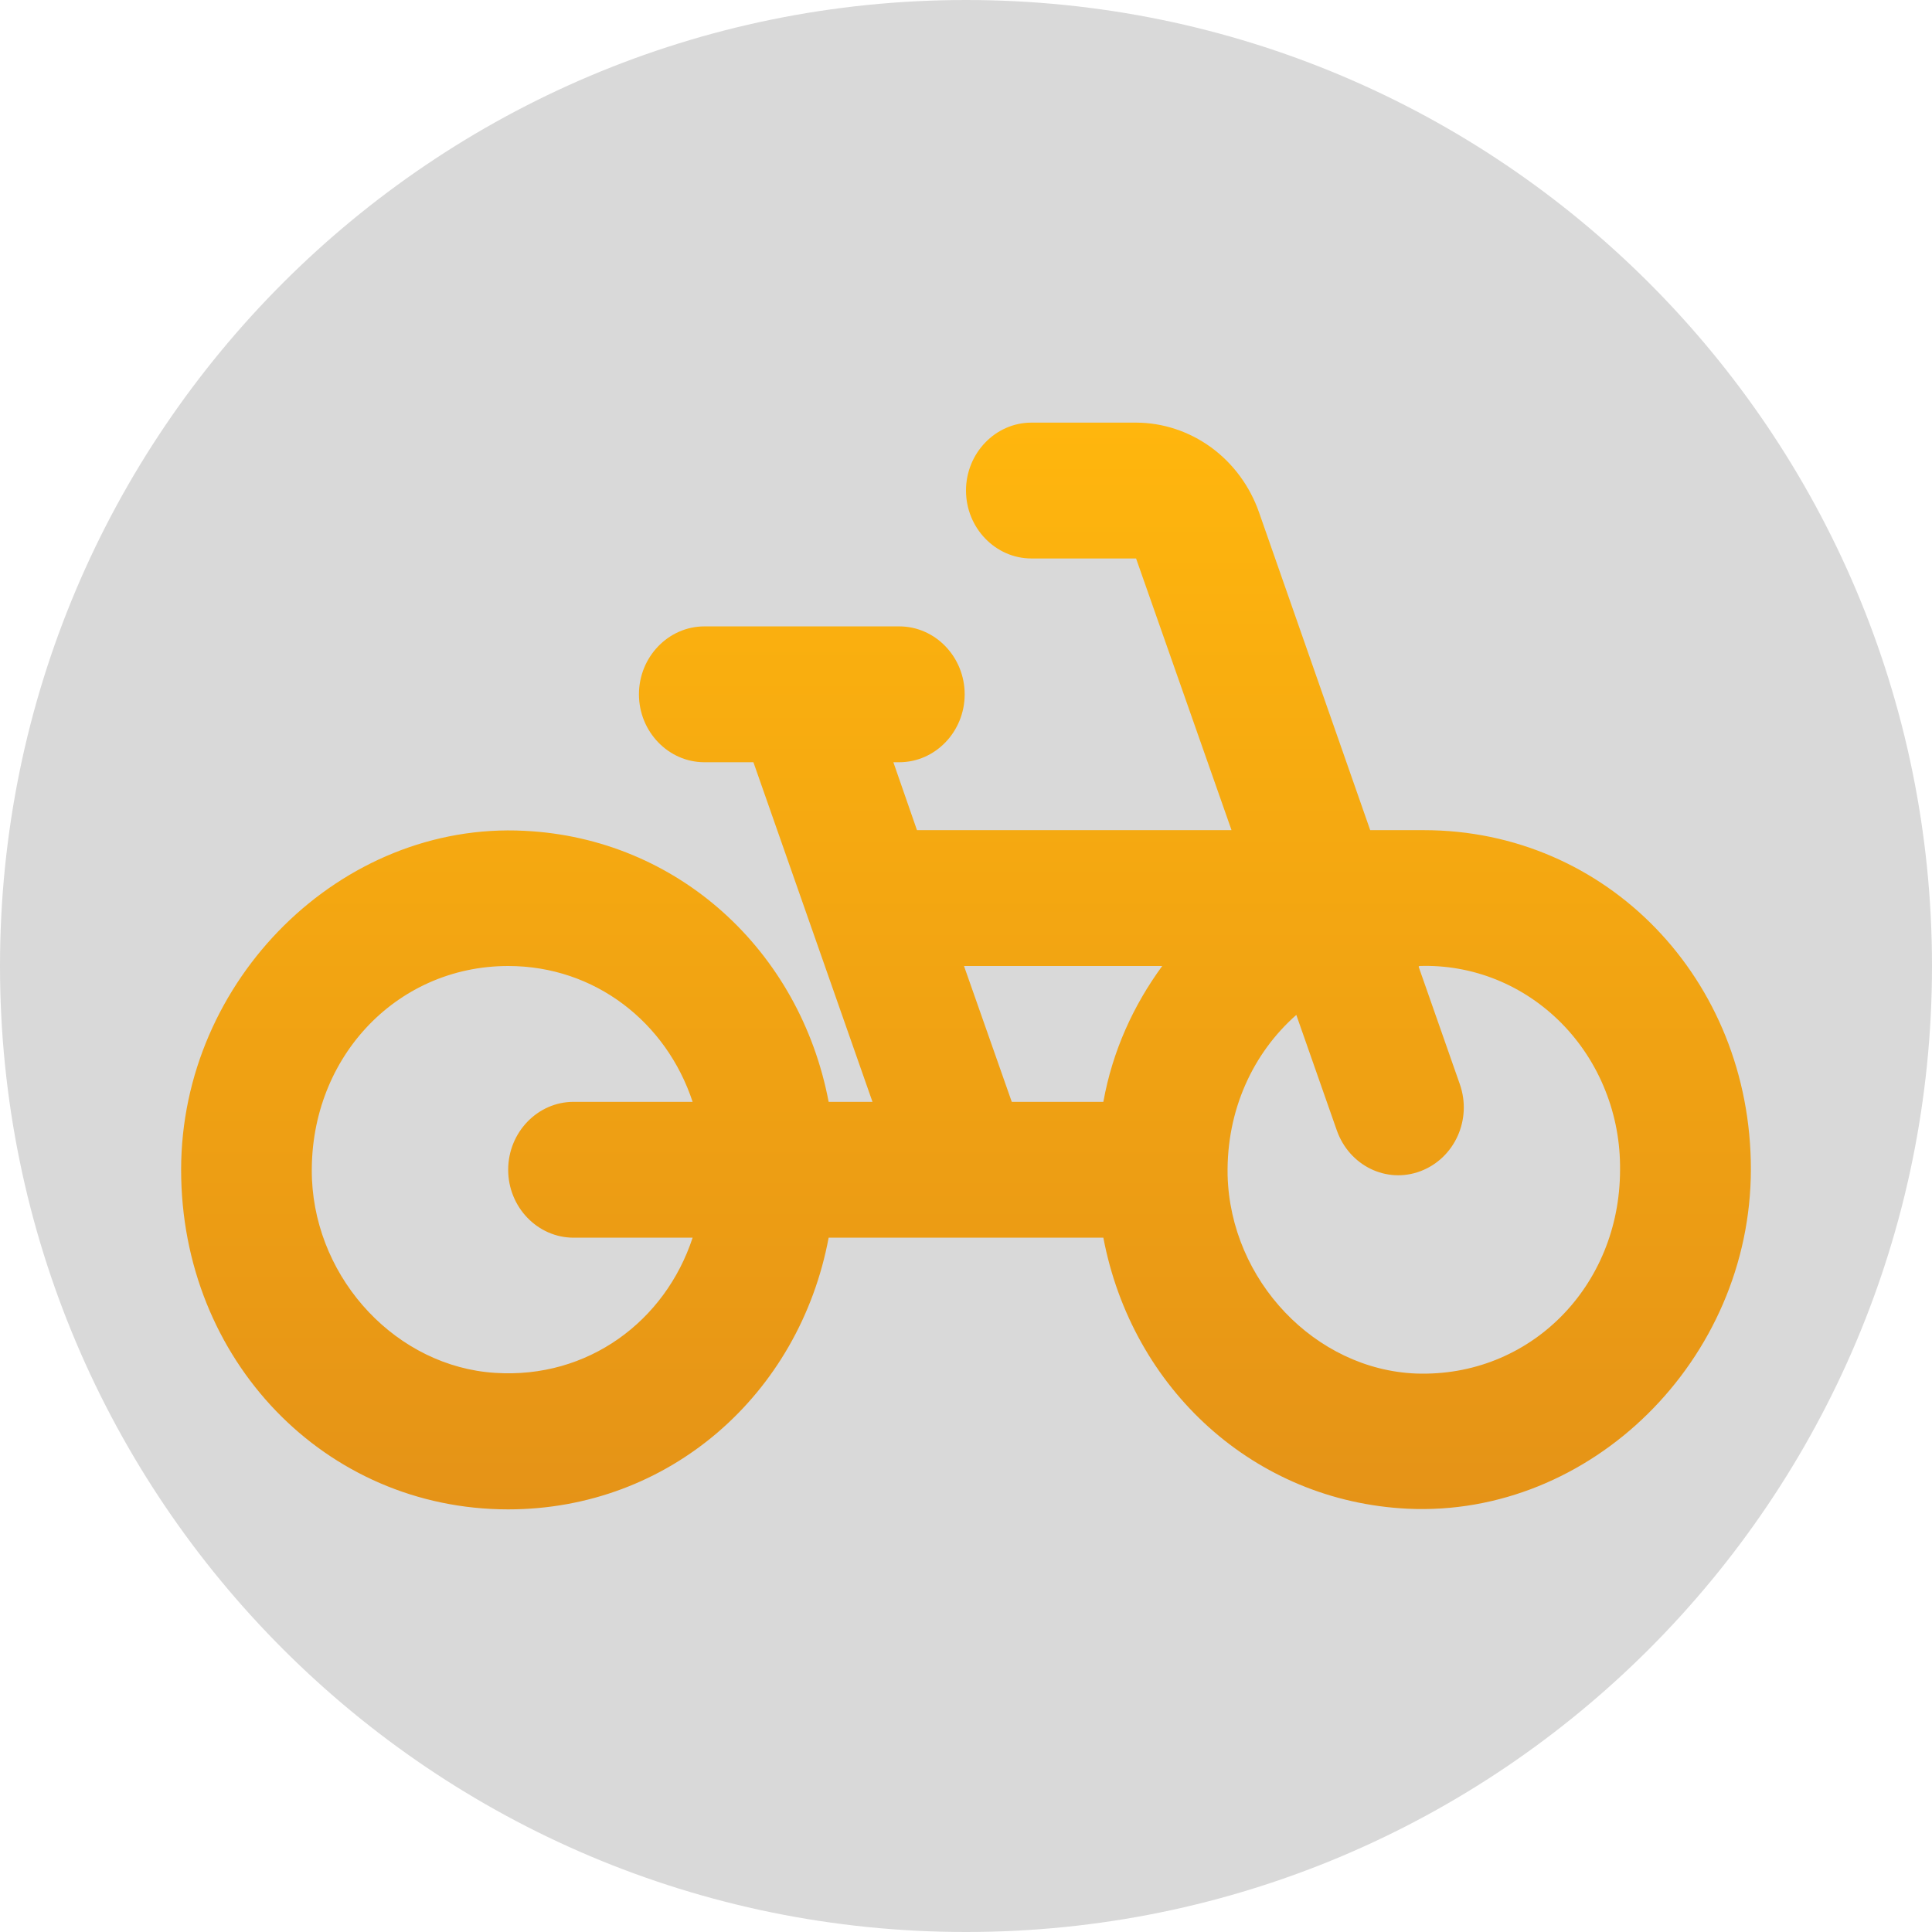
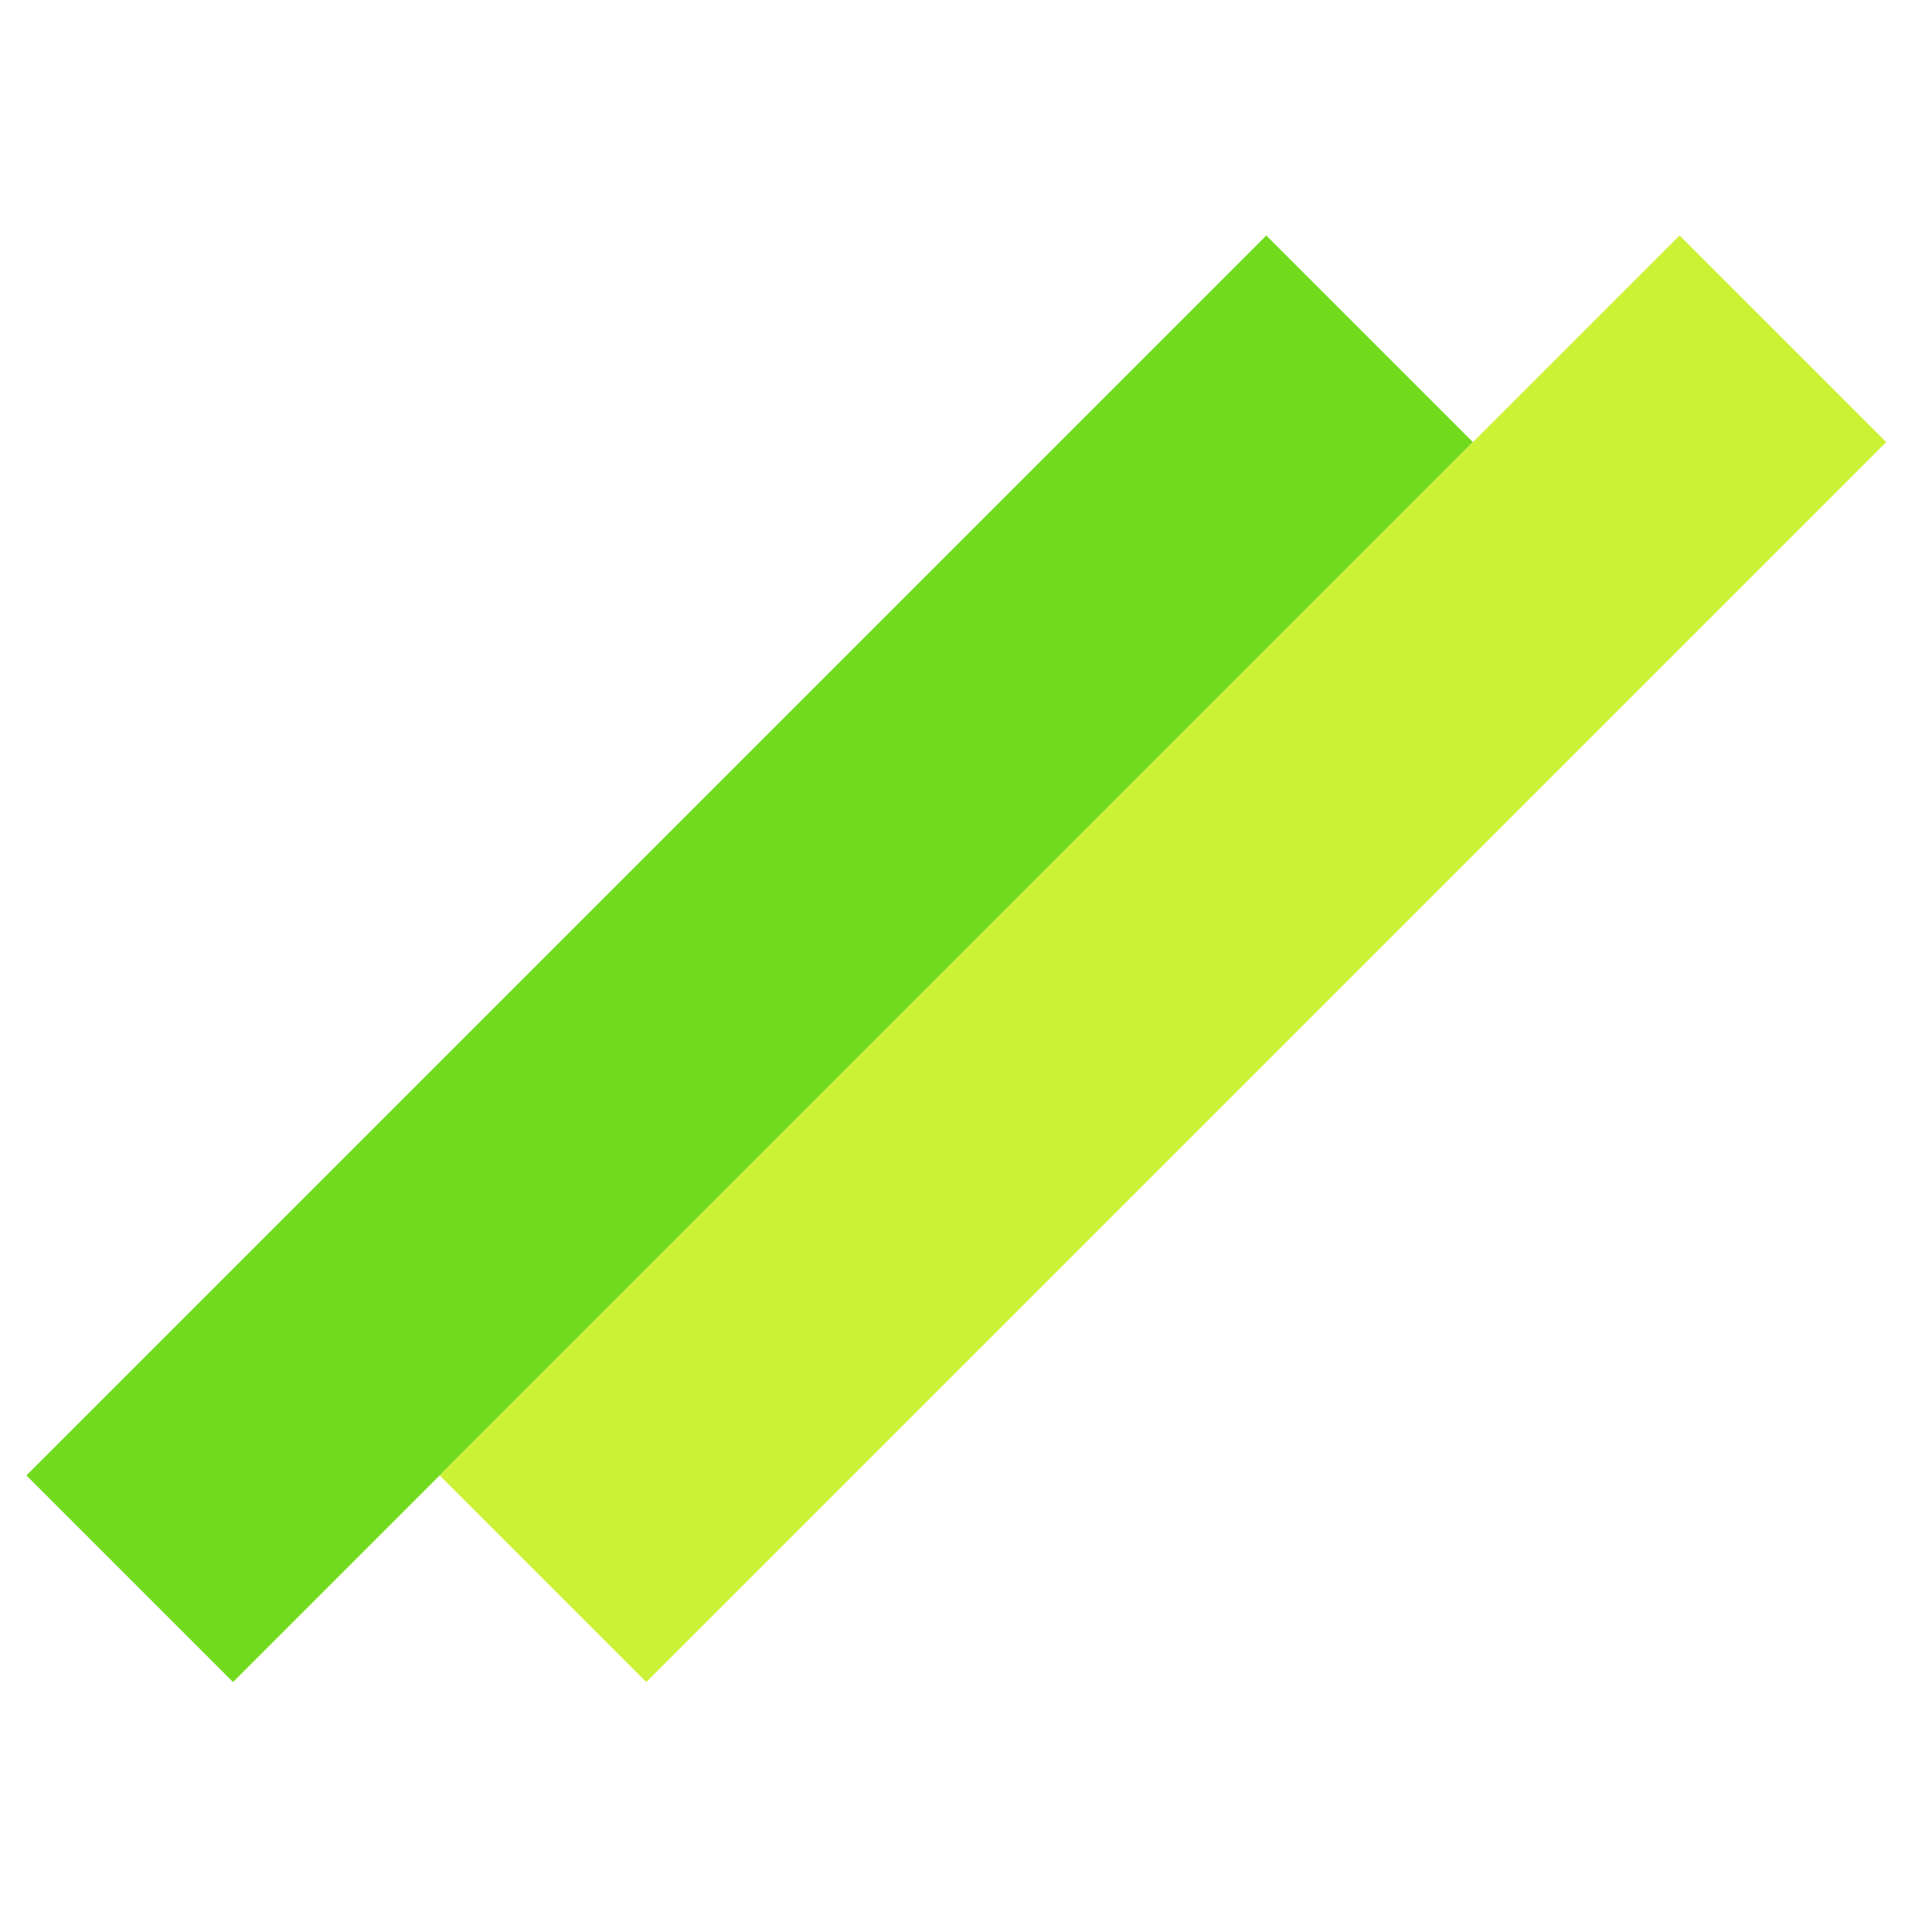
<svg xmlns="http://www.w3.org/2000/svg" width="32" height="32" viewBox="0 0 32 32" fill="none">
-   <circle cx="16" cy="16" r="16" fill="#D9D9D9" />
-   <path d="M23.583 13.75H22.695L20.853 8.485C20.701 8.051 20.424 7.676 20.06 7.41C19.695 7.145 19.262 7.001 18.817 7H17.083C16.488 7 16 7.506 16 8.125C16 8.744 16.488 9.25 17.083 9.25H18.817L20.398 13.75H15.188L14.797 12.625H14.895C15.491 12.625 15.978 12.119 15.978 11.5C15.978 10.881 15.491 10.375 14.895 10.375H11.667C11.071 10.375 10.583 10.881 10.583 11.5C10.583 12.119 11.071 12.625 11.667 12.625H12.479L14.451 18.25H13.725C13.248 15.741 11.223 13.885 8.688 13.761C5.654 13.604 3 16.225 3 19.375C3 22.525 5.383 25 8.417 25C11.082 25 13.238 23.099 13.725 20.5H18.275C18.752 23.009 20.777 24.865 23.312 24.989C26.346 25.135 29 22.525 29 19.364C29 16.225 26.617 13.75 23.583 13.75ZM9.5 20.5H11.472C11.017 21.884 9.738 22.84 8.2 22.739C6.586 22.637 5.242 21.22 5.167 19.532C5.091 17.564 6.543 16 8.417 16C9.857 16 11.038 16.934 11.472 18.25H9.5C8.904 18.25 8.417 18.756 8.417 19.375C8.417 19.994 8.904 20.5 9.5 20.5ZM18.275 18.25H16.758L15.967 16H19.25C18.773 16.652 18.427 17.406 18.275 18.25ZM23.453 22.75C21.785 22.683 20.377 21.209 20.333 19.465C20.312 18.385 20.756 17.44 21.471 16.81L22.142 18.723C22.348 19.308 22.966 19.611 23.529 19.398C24.093 19.184 24.385 18.543 24.179 17.957L23.497 16.011L23.508 16C23.942 15.985 24.375 16.061 24.78 16.224C25.185 16.387 25.554 16.634 25.865 16.949C26.176 17.265 26.422 17.642 26.588 18.059C26.755 18.476 26.838 18.924 26.833 19.375C26.833 21.31 25.338 22.817 23.453 22.75Z" fill="url(#paint0_linear_106_371)" />
-   <defs>
-     <linearGradient id="paint0_linear_106_371" x1="16" y1="7" x2="16" y2="25" gradientUnits="userSpaceOnUse">
-       <stop stop-color="#FFB60D" />
-       <stop offset="1" stop-color="#E59317" />
-     </linearGradient>
-   </defs>
+   <rect x="0.437" y="24.437" width="29.043" height="4.84" transform="rotate(-45 0.437195 24.4372)" fill="#70DA1C" />
+   <rect x="7.283" y="24.437" width="29.043" height="4.84" transform="rotate(-45 7.28259 24.4371)" fill="#CCF235" />
</svg>
